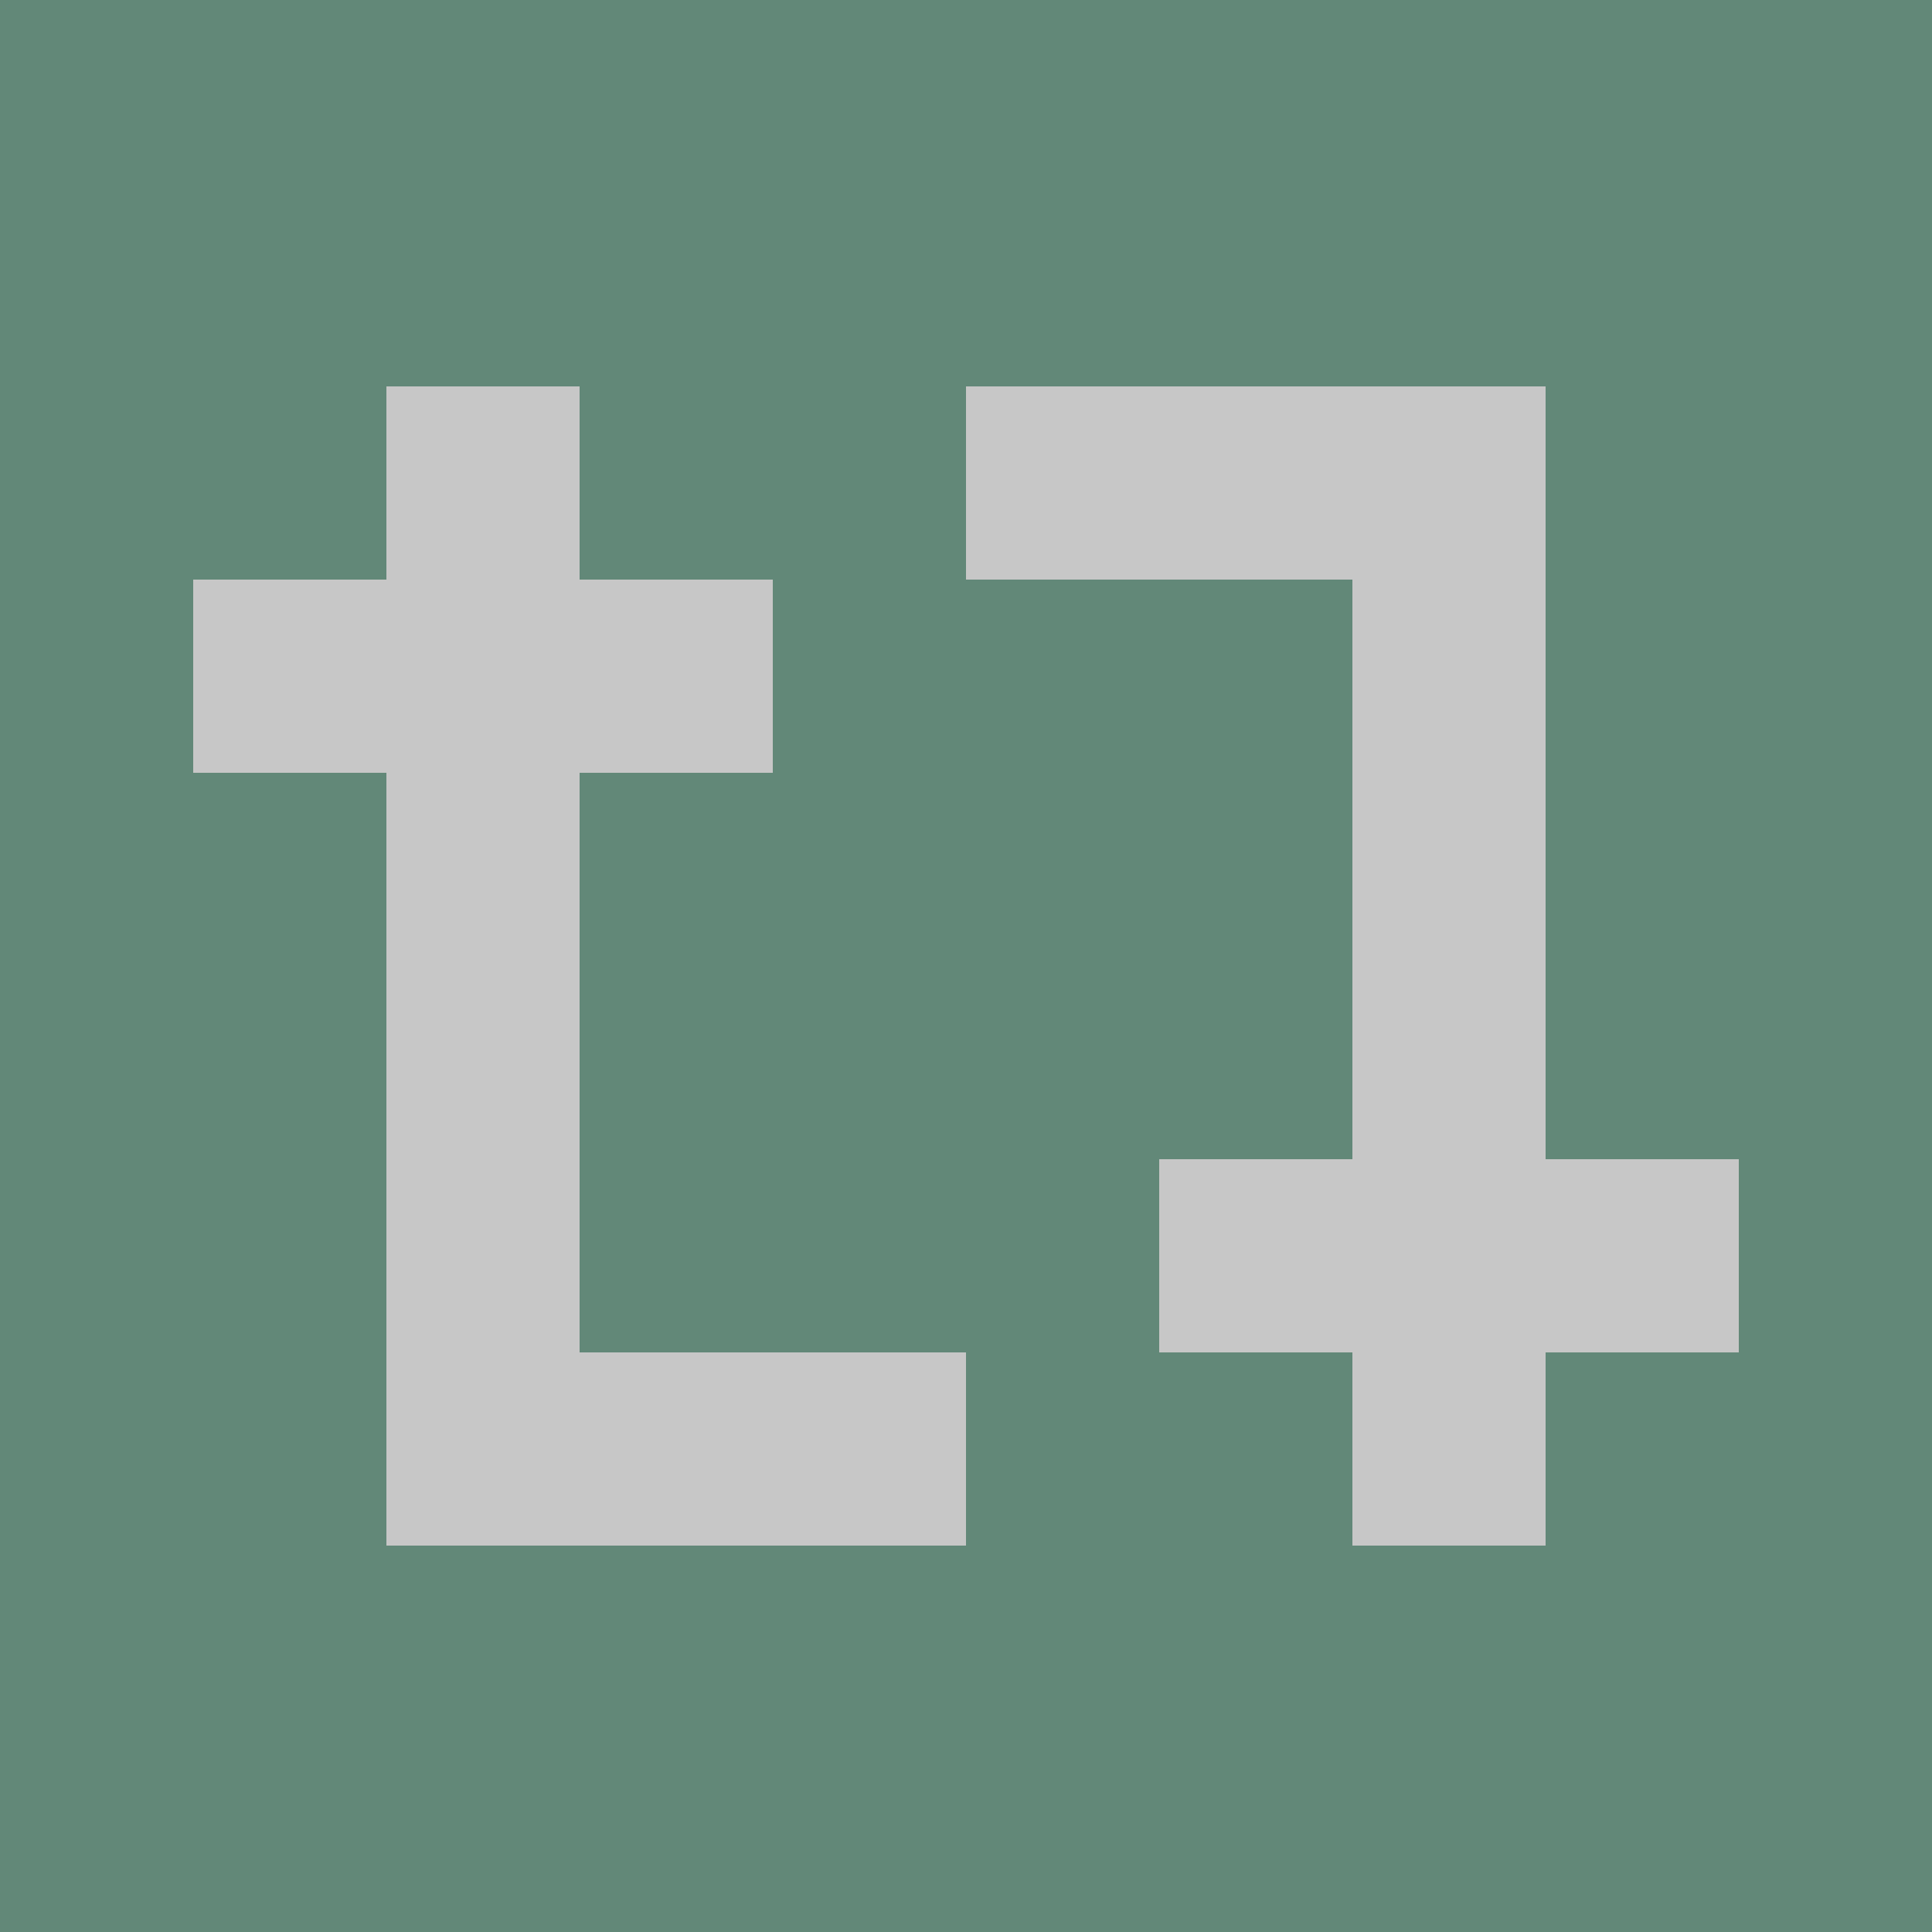
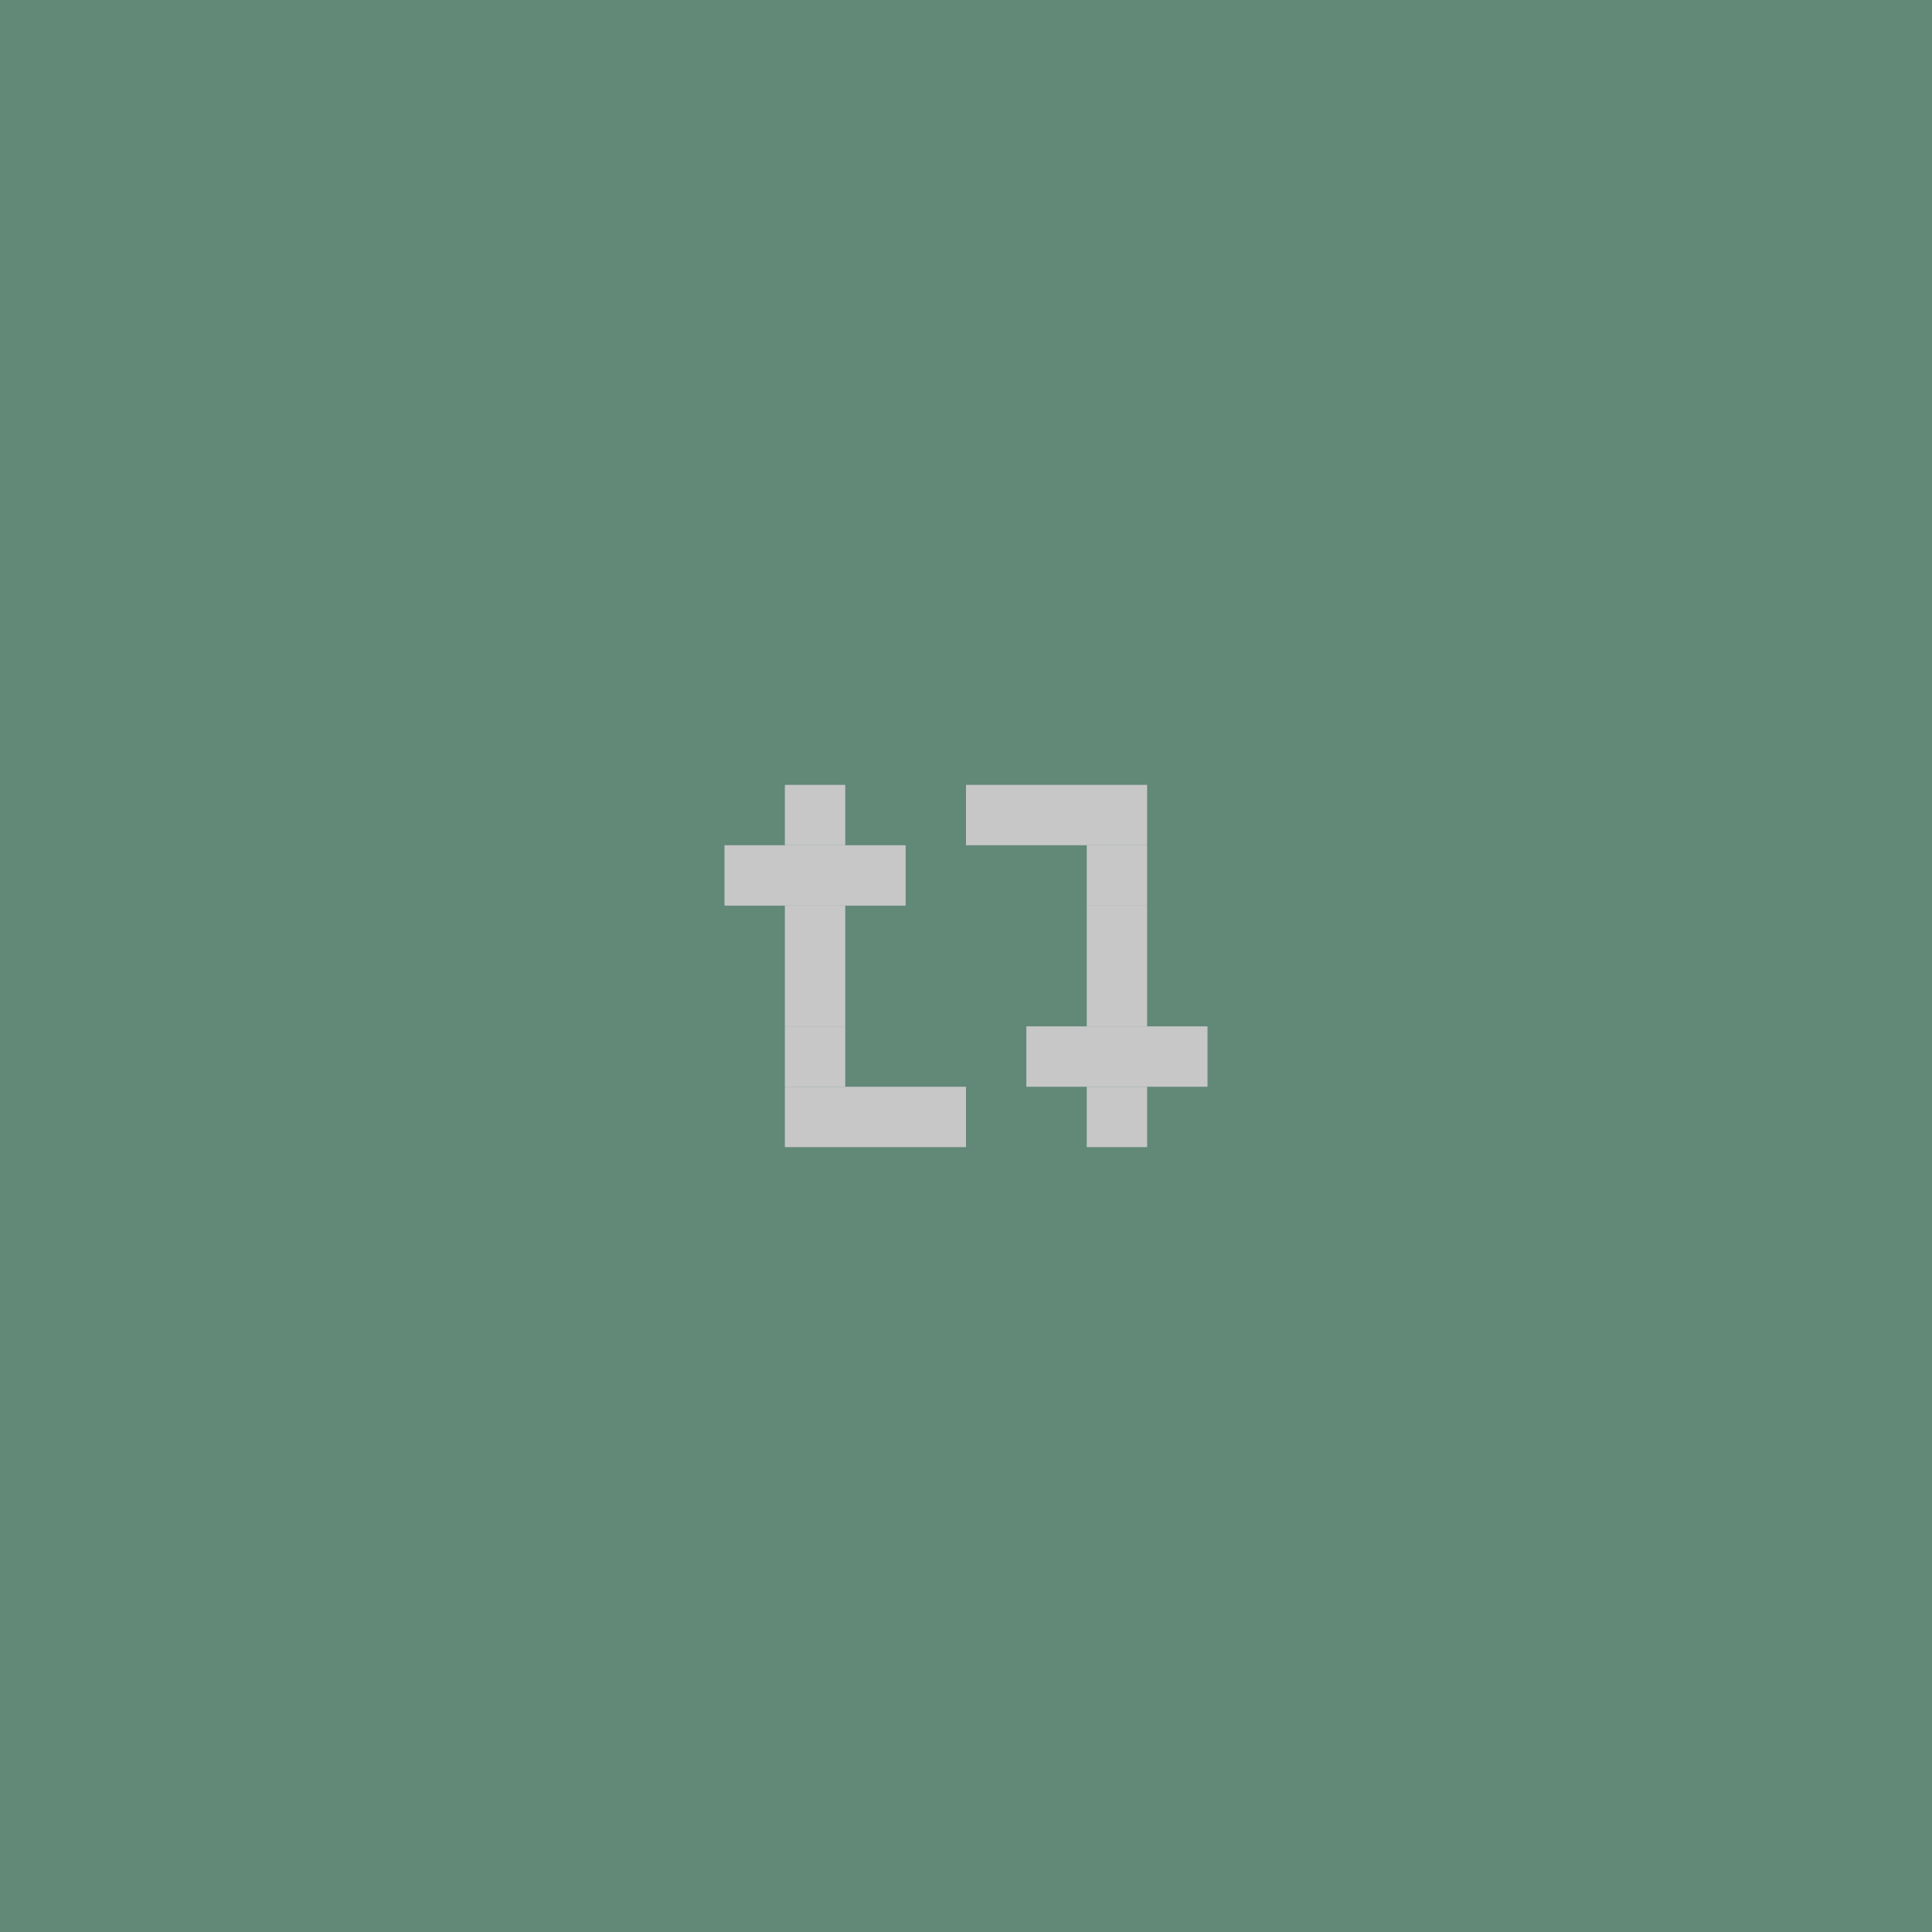
- <svg xmlns="http://www.w3.org/2000/svg" viewBox="0 0 10 10">
-   <rect width="10" height="10" fill="#628878" />
+ <svg xmlns="http://www.w3.org/2000/svg" viewBox="0 0 32 32">
+   <rect width="32" height="32" fill="#628878" />
  <g fill="#c7c7c7">
-     <rect x="2" y="2" width="1" height="1" />
-     <rect x="5" y="2" width="3" height="1" />
-     <rect x="1" y="3" width="3" height="1" />
-     <rect x="7" y="3" width="1" height="1" />
-     <rect x="2" y="4" width="1" height="1" />
-     <rect x="7" y="4" width="1" height="1" />
-     <rect x="2" y="5" width="1" height="1" />
-     <rect x="7" y="5" width="1" height="1" />
-     <rect x="2" y="6" width="1" height="1" />
-     <rect x="6" y="6" width="3" height="1" />
-     <rect x="2" y="7" width="3" height="1" />
-     <rect x="7" y="7" width="1" height="1" />
+     <rect x="13" y="13" width="1" height="1" />
+     <rect x="16" y="13" width="3" height="1" />
+     <rect x="12" y="14" width="3" height="1" />
+     <rect x="18" y="14" width="1" height="1" />
+     <rect x="13" y="15" width="1" height="1" />
+     <rect x="18" y="15" width="1" height="1" />
+     <rect x="13" y="16" width="1" height="1" />
+     <rect x="18" y="16" width="1" height="1" />
+     <rect x="13" y="17" width="1" height="1" />
+     <rect x="17" y="17" width="3" height="1" />
+     <rect x="13" y="18" width="3" height="1" />
+     <rect x="18" y="18" width="1" height="1" />
  </g>
</svg>
